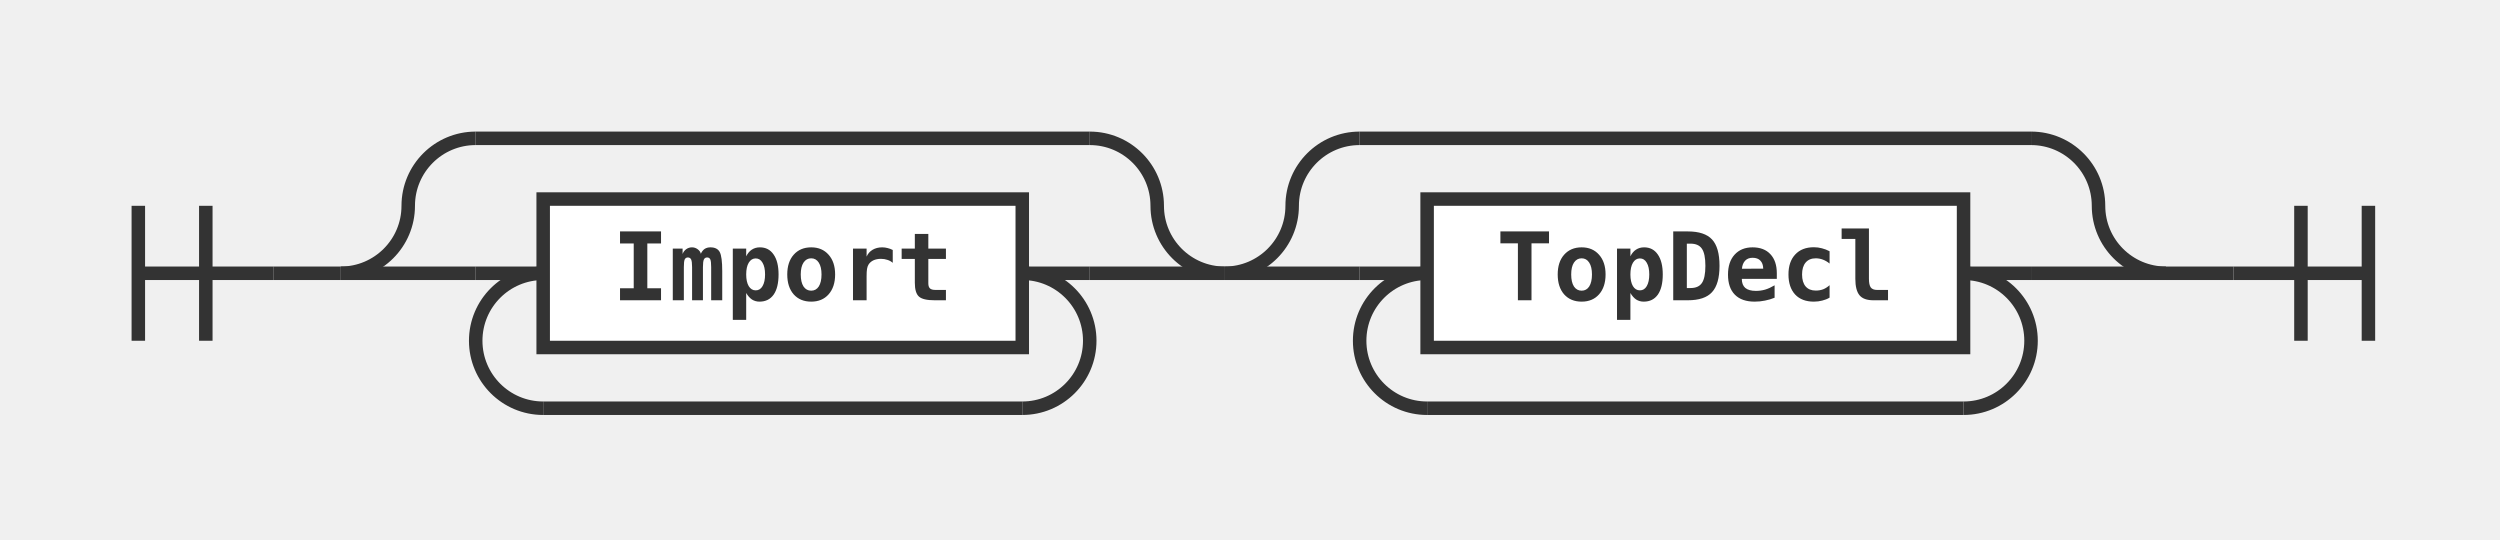
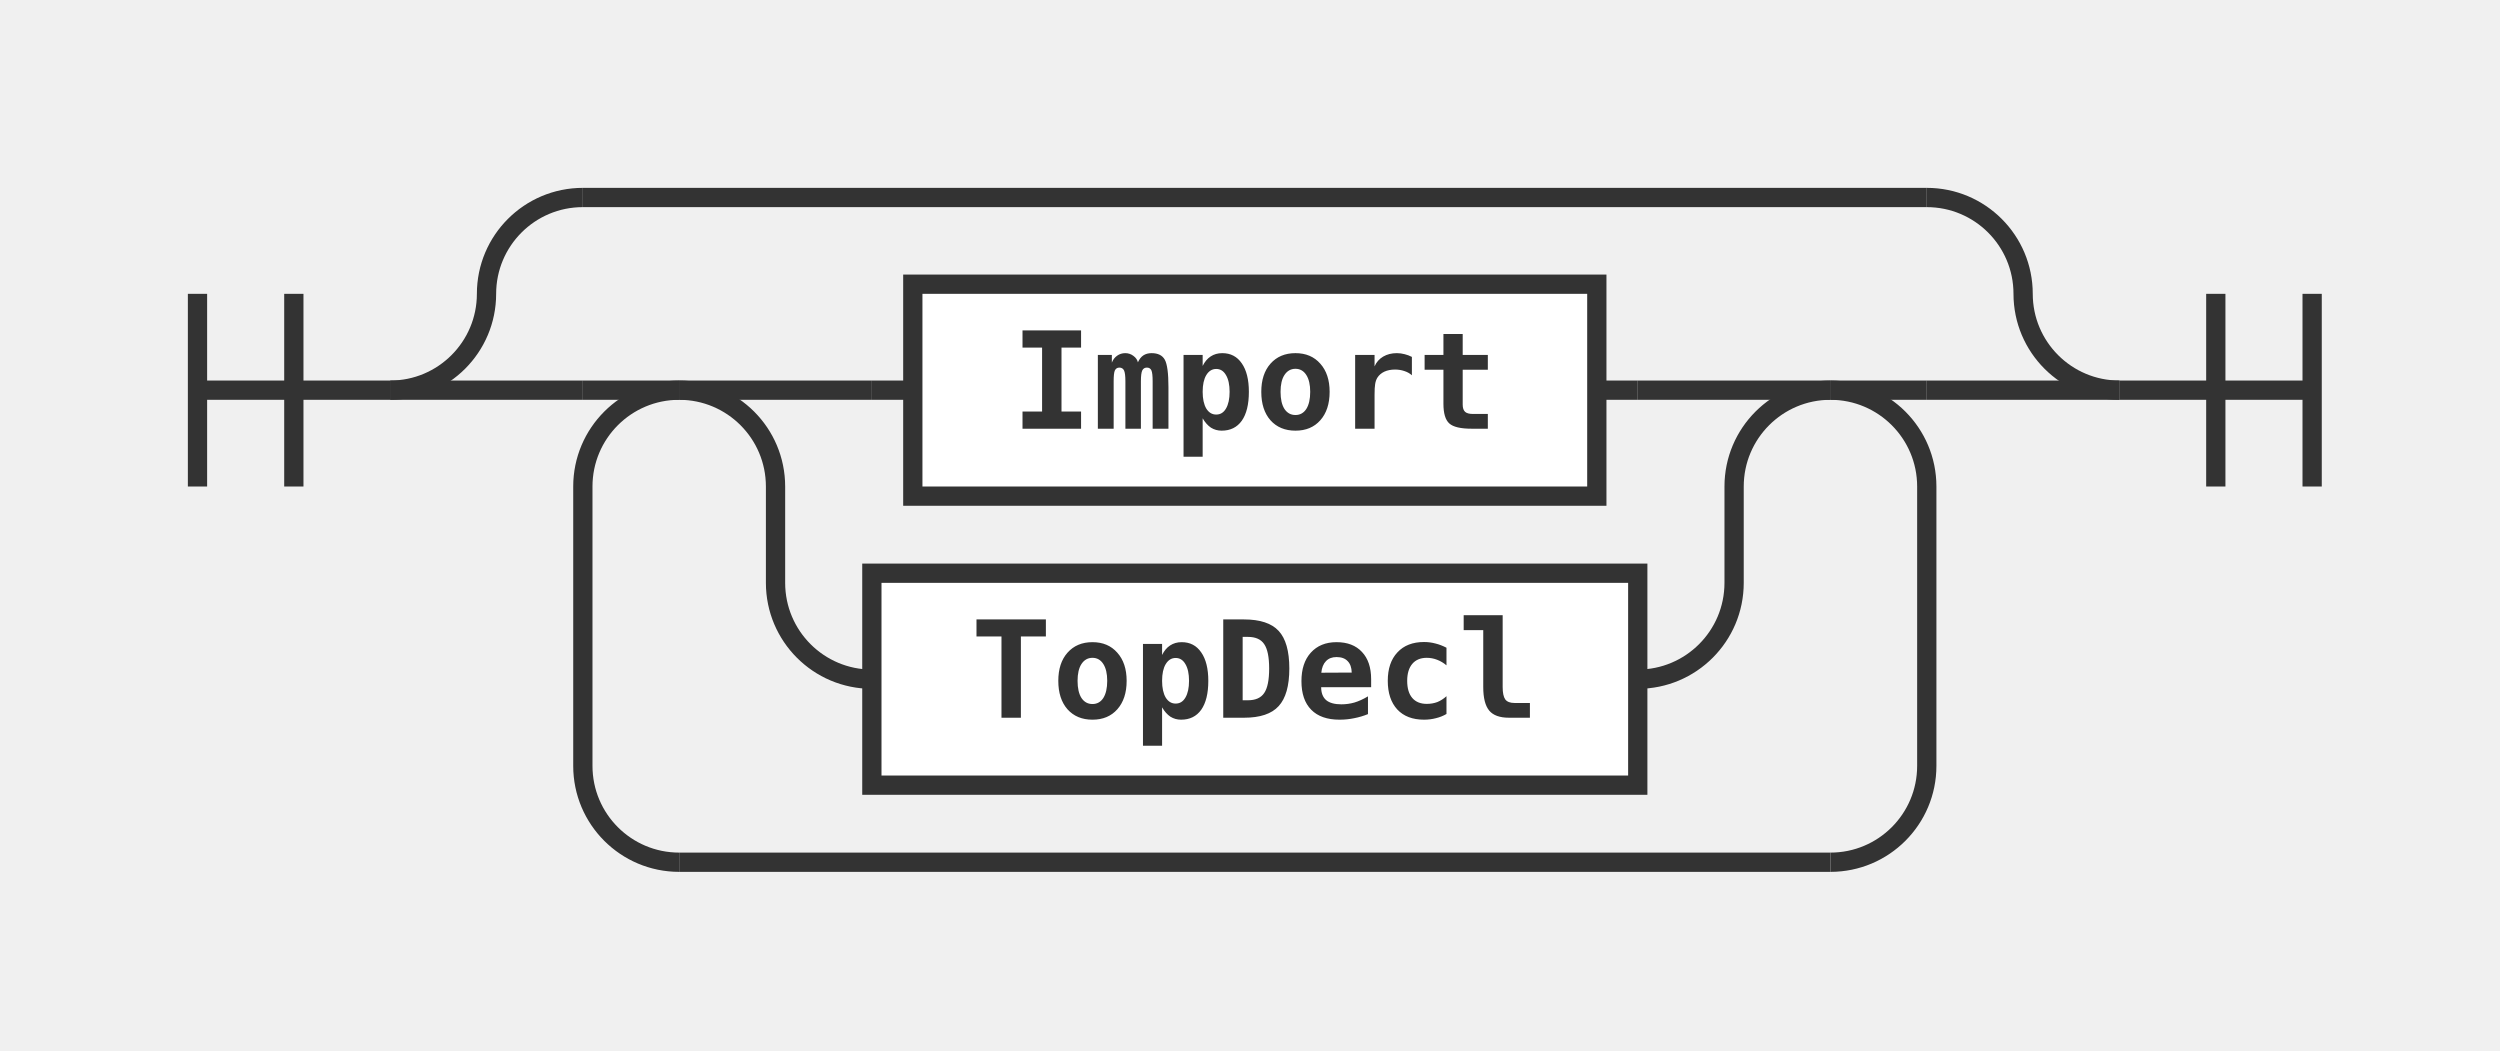
- <svg xmlns="http://www.w3.org/2000/svg" class="railroad-diagram" height="80" viewBox="0 0 370.5 80" width="370.5">
+ <svg xmlns="http://www.w3.org/2000/svg" class="railroad-diagram" height="109" viewBox="0 0 259.5 109" width="259.5">
  <style>
svg.railroad-diagram { background: #fafafa; }
svg.railroad-diagram path { stroke-width: 2; stroke: #333; fill: none; }
svg.railroad-diagram text {
    font: bold 14px monospace; fill: #333;
    text-anchor: middle;
}
svg.railroad-diagram text.comment { font: italic 12px monospace; fill: #888; }
svg.railroad-diagram rect { stroke-width: 2; stroke: #333; fill: #fff; }
svg.railroad-diagram rect.group-box {
    stroke: #aaa; stroke-dasharray: 4 2; fill: none;
}
</style>
  <g transform="translate(.5 .5)">
    <g>
      <path d="M20 30v20m10 -20v20m-10 -10h20" />
    </g>
-     <path d="M40 40h10" />
    <g>
-       <path d="M50 40h0.0" />
-       <path d="M320.5 40h0.0" />
+       <path d="M40 40h0.0" />
+       <path d="M219.5 40h0.0" />
+       <path d="M40.0 40a10 10 0 0 0 10 -10v0a10 10 0 0 1 10 -10" />
      <g>
-         <path d="M50.0 40h0.0" />
-         <path d="M181.0 40h0.0" />
-         <path d="M50.0 40a10 10 0 0 0 10 -10v0a10 10 0 0 1 10 -10" />
-         <g>
-           <path d="M70.0 20h91.0" />
-         </g>
-         <path d="M161.0 20a10 10 0 0 1 10 10v0a10 10 0 0 0 10 10" />
-         <path d="M50.0 40h20" />
+         <path d="M60.0 20h139.5" />
+       </g>
+       <path d="M199.5 20a10 10 0 0 1 10 10v0a10 10 0 0 0 10 10" />
+       <path d="M40.0 40h20" />
+       <g>
+         <path d="M60.0 40h0.0" />
+         <path d="M199.5 40h0.0" />
+         <path d="M60.0 40h10" />
        <g>
          <path d="M70.0 40h0.0" />
-           <path d="M161.0 40h0.0" />
-           <path d="M70.0 40h10" />
+           <path d="M189.5 40h0.0" />
+           <path d="M70.0 40h20" />
          <g class="non-terminal ">
-             <path d="M80.0 40h0.0" />
-             <path d="M151.0 40h0.0" />
-             <rect height="22" width="71" x="80" y="29" />
-             <text x="115.5" y="44">Import</text>
+             <path d="M90.0 40h4.25" />
+             <path d="M165.25 40h4.25" />
+             <rect height="22" width="71" x="94.25" y="29" />
+             <text x="129.75" y="44">Import</text>
          </g>
-           <path d="M151.0 40h10" />
-           <path d="M80.0 40a10 10 0 0 0 -10 10v0a10 10 0 0 0 10 10" />
-           <g>
-             <path d="M80.0 60h71.0" />
+           <path d="M169.5 40h20" />
+           <path d="M70.0 40a10 10 0 0 1 10 10v10a10 10 0 0 0 10 10" />
+           <g class="non-terminal ">
+             <path d="M90.0 70h0.0" />
+             <path d="M169.5 70h0.0" />
+             <rect height="22" width="79.5" x="90" y="59" />
+             <text x="129.75" y="74">TopDecl</text>
          </g>
-           <path d="M151.0 60a10 10 0 0 0 10 -10v0a10 10 0 0 0 -10 -10" />
+           <path d="M169.5 70a10 10 0 0 0 10 -10v-10a10 10 0 0 1 10 -10" />
        </g>
-         <path d="M161.0 40h20" />
+         <path d="M189.5 40h10" />
+         <path d="M70.0 40a10 10 0 0 0 -10 10v29a10 10 0 0 0 10 10" />
+         <g>
+           <path d="M70.0 89h119.5" />
+         </g>
+         <path d="M189.5 89a10 10 0 0 0 10 -10v-29a10 10 0 0 0 -10 -10" />
      </g>
-       <g>
-         <path d="M181.0 40h0.0" />
-         <path d="M320.5 40h0.0" />
-         <path d="M181.0 40a10 10 0 0 0 10 -10v0a10 10 0 0 1 10 -10" />
-         <g>
-           <path d="M201.0 20h99.5" />
-         </g>
-         <path d="M300.5 20a10 10 0 0 1 10 10v0a10 10 0 0 0 10 10" />
-         <path d="M181.0 40h20" />
-         <g>
-           <path d="M201.0 40h0.0" />
-           <path d="M300.5 40h0.0" />
-           <path d="M201.0 40h10" />
-           <g class="non-terminal ">
-             <path d="M211.0 40h0.0" />
-             <path d="M290.5 40h0.0" />
-             <rect height="22" width="79.5" x="211" y="29" />
-             <text x="250.75" y="44">TopDecl</text>
-           </g>
-           <path d="M290.5 40h10" />
-           <path d="M211.0 40a10 10 0 0 0 -10 10v0a10 10 0 0 0 10 10" />
-           <g>
-             <path d="M211.0 60h79.5" />
-           </g>
-           <path d="M290.5 60a10 10 0 0 0 10 -10v0a10 10 0 0 0 -10 -10" />
-         </g>
-         <path d="M300.5 40h20" />
-       </g>
+       <path d="M199.5 40h20" />
    </g>
-     <path d="M320.5 40h10" />
-     <path d="M 330.5 40 h 20 m -10 -10 v 20 m 10 -20 v 20" />
+     <path d="M 219.5 40 h 20 m -10 -10 v 20 m 10 -20 v 20" />
  </g>
</svg>
